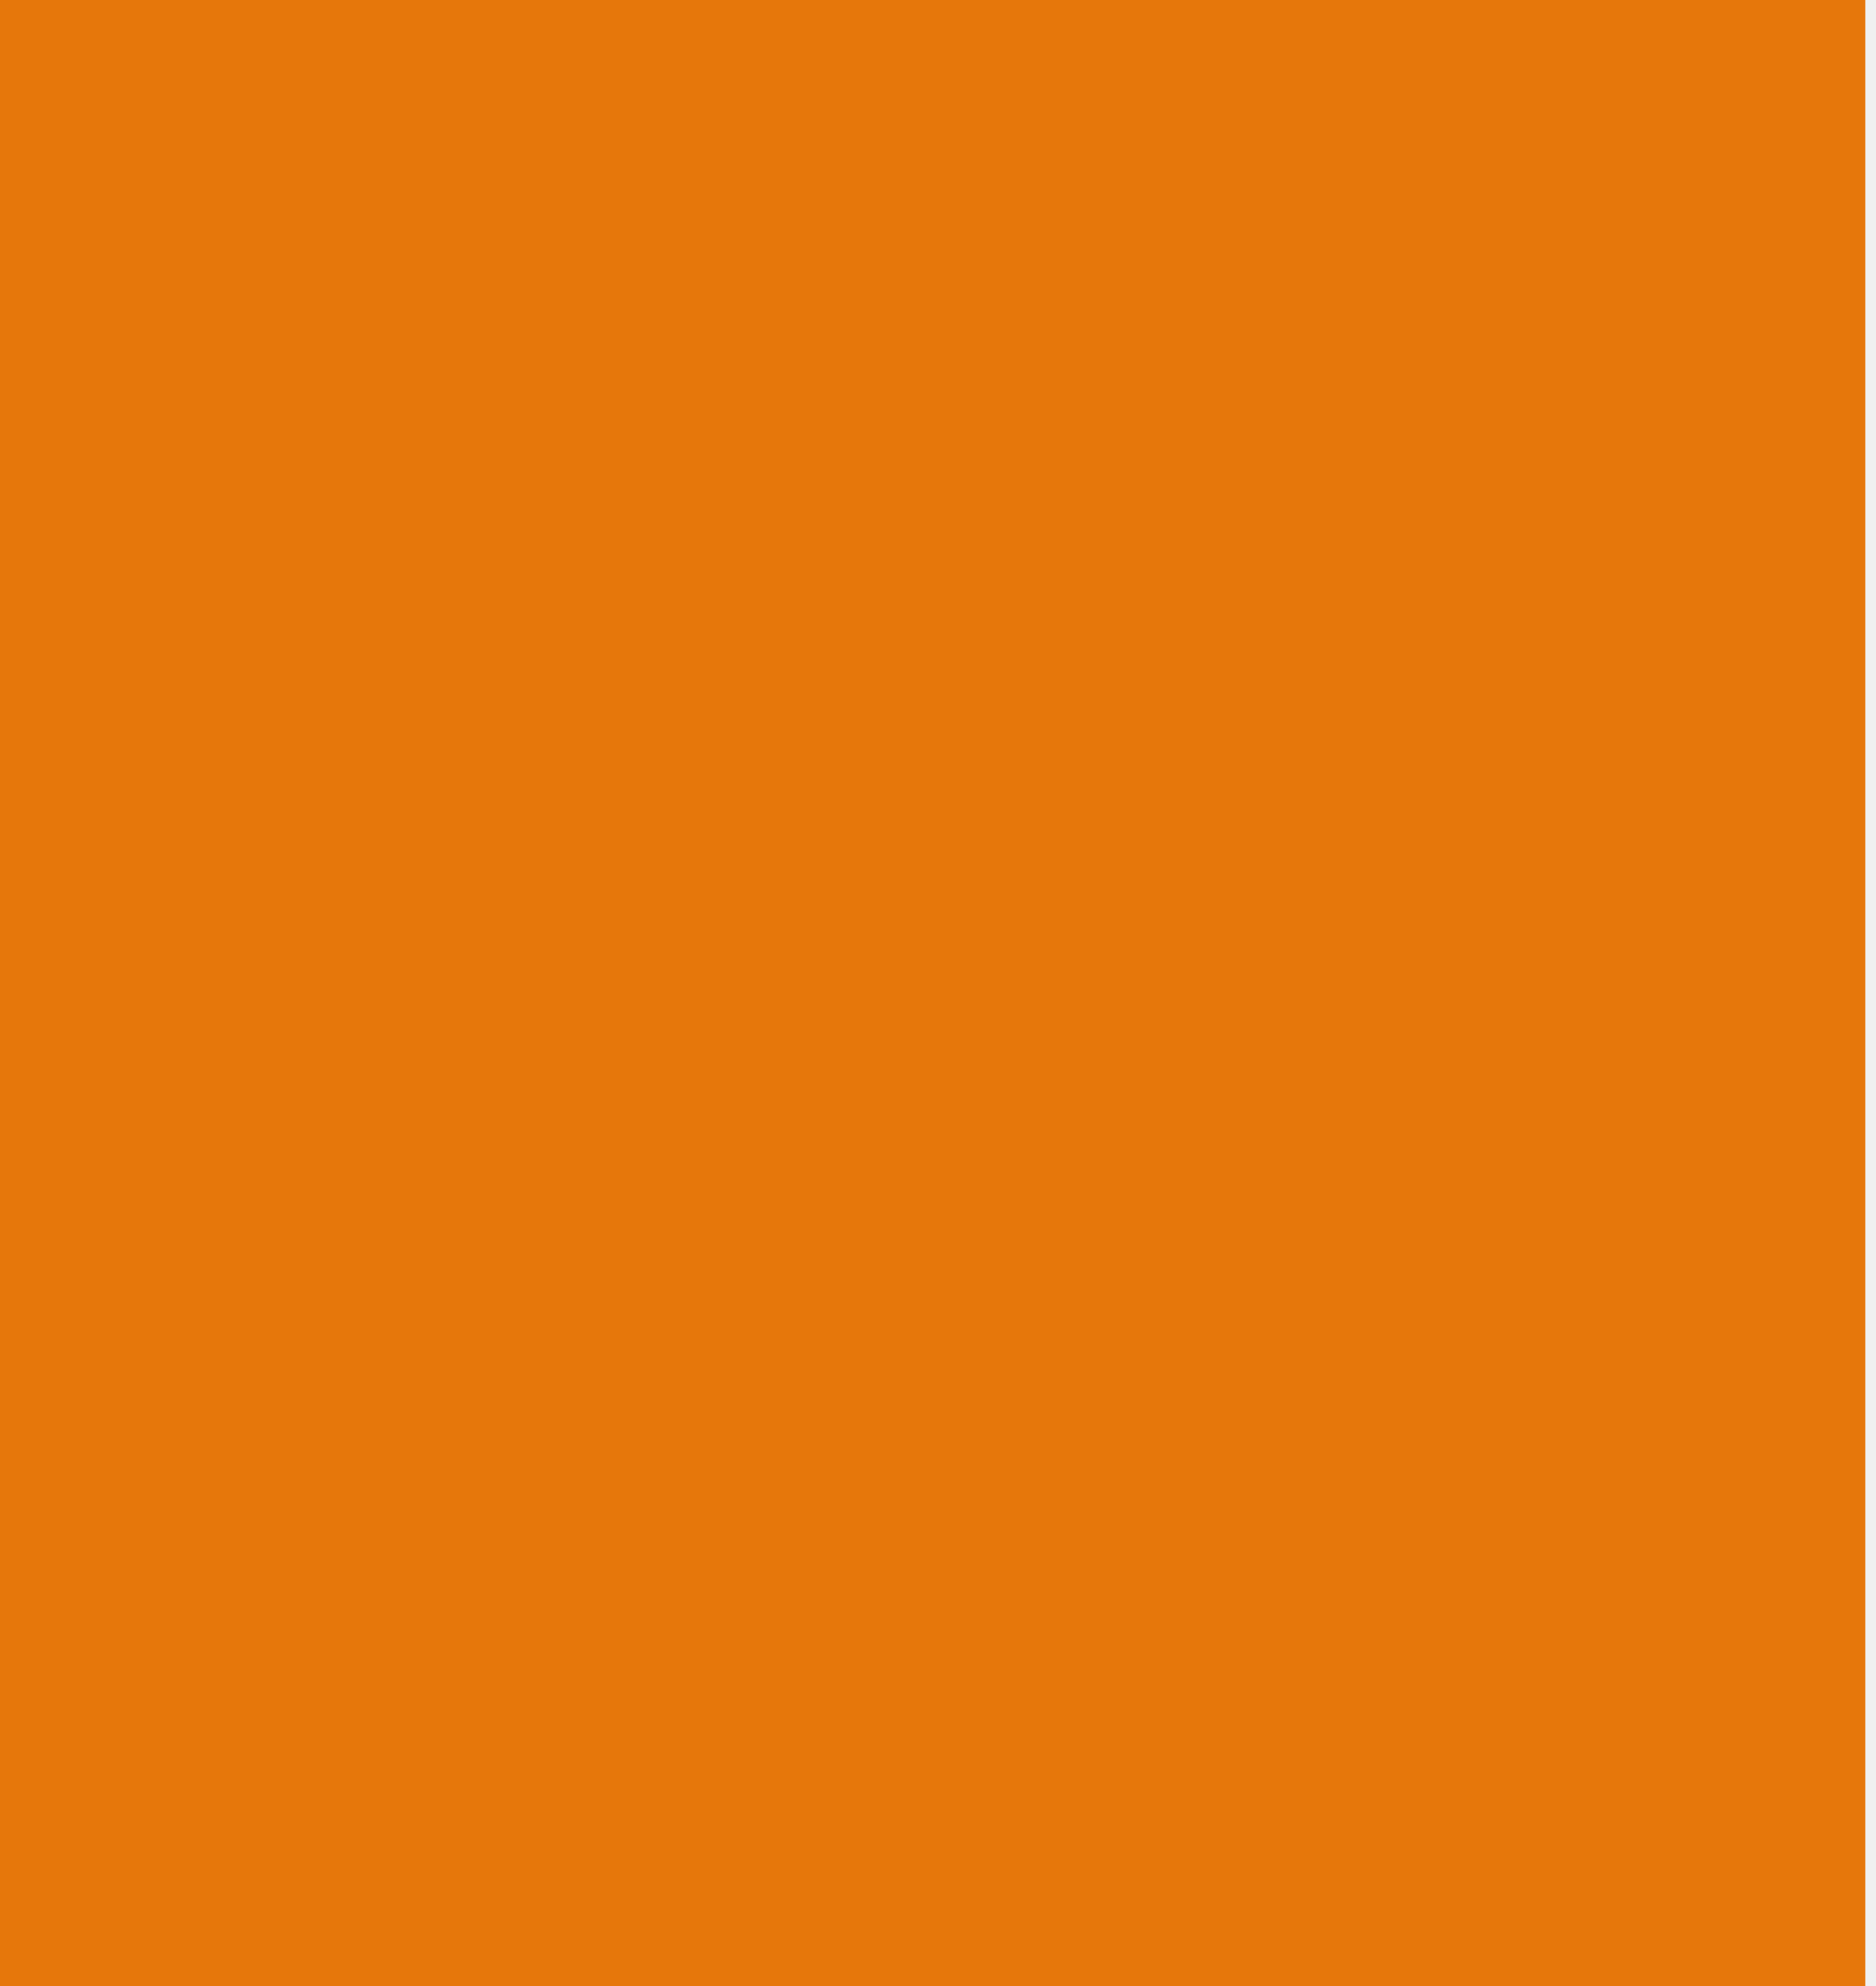
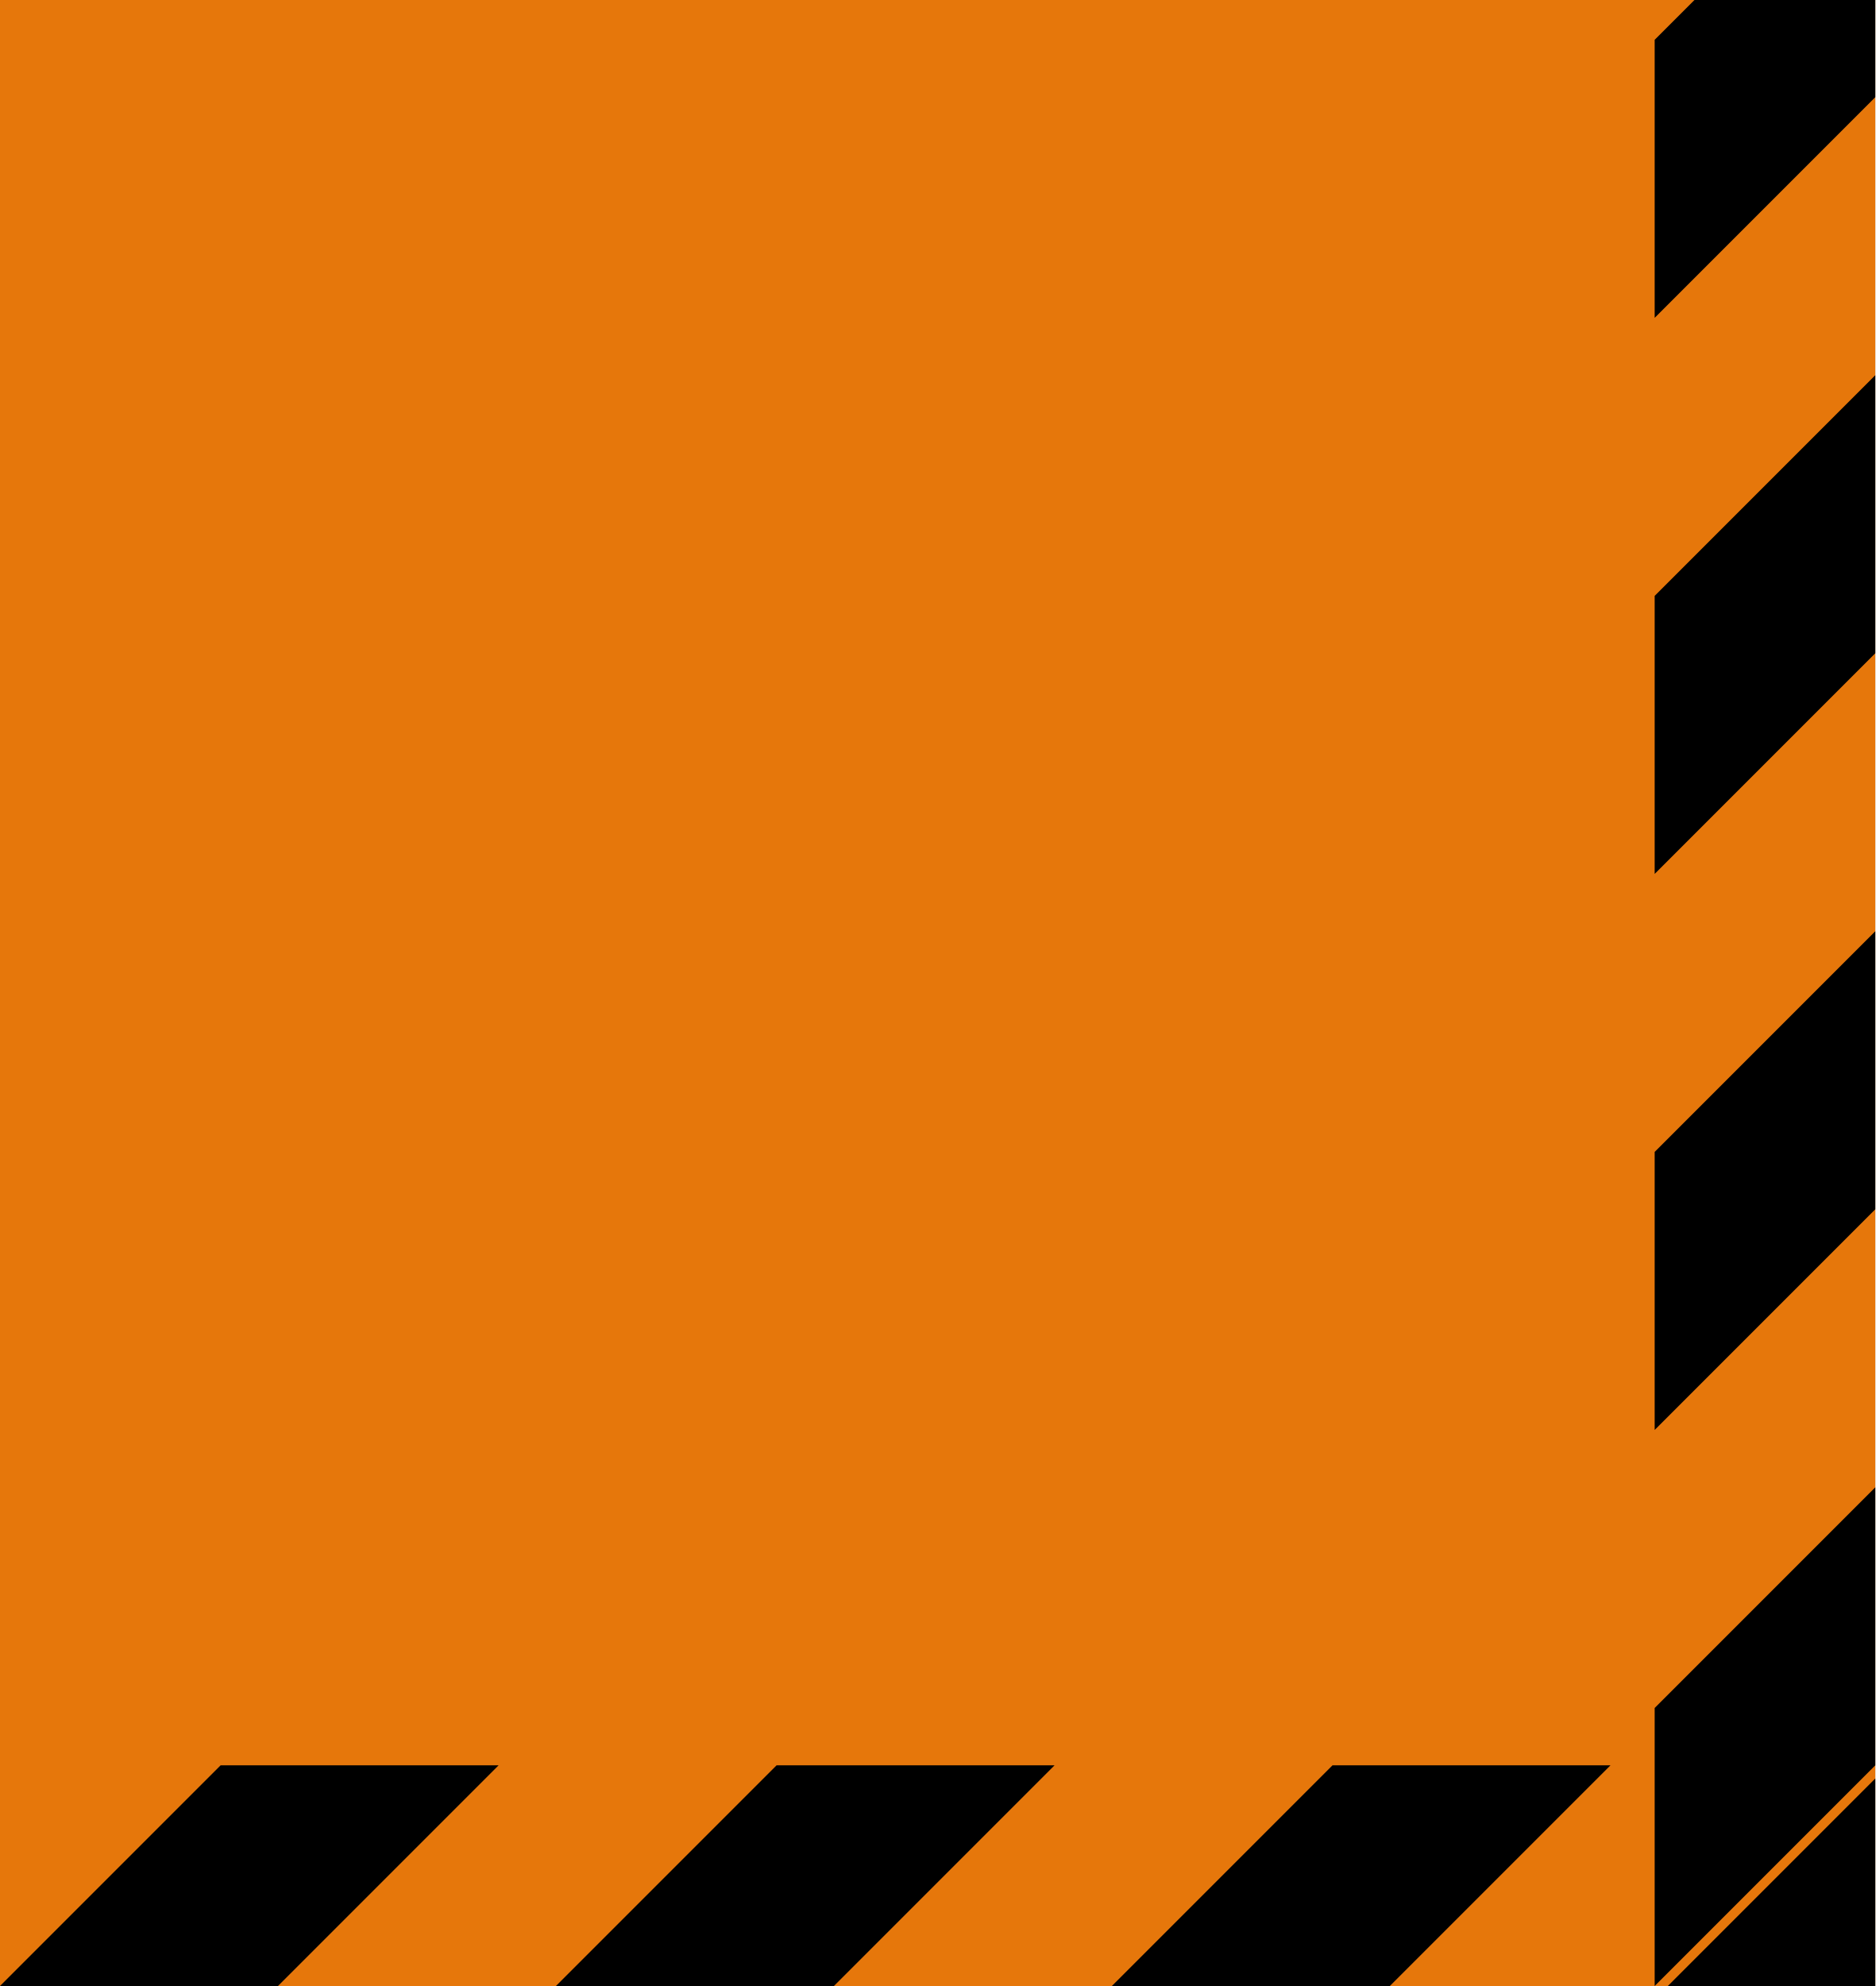
<svg xmlns="http://www.w3.org/2000/svg" xmlns:xlink="http://www.w3.org/1999/xlink" width="187" height="198" viewBox="0 0 187 198" fill="none">
-   <rect width="186" height="198" fill="#E6770B" />
-   <g clip-path="url(#clip0_21_433)">
-     <g id="Repeat group 1_inner" data-figma-trr="l24u0.7-0f">
- </g>
-     <use xlink:href="#Repeat%20group%201_inner" transform="translate(55.4372)" />
-     <use xlink:href="#Repeat%20group%201_inner" transform="translate(110.874)" />
-     <use xlink:href="#Repeat%20group%201_inner" transform="translate(166.312)" />
-     <use xlink:href="#Repeat%20group%201_inner" transform="translate(221.749)" />
-     <use xlink:href="#Repeat%20group%201_inner" transform="translate(277.186)" />
-     <use xlink:href="#Repeat%20group%201_inner" transform="translate(332.623)" />
-     <use xlink:href="#Repeat%20group%201_inner" transform="translate(388.06)" />
-     <use xlink:href="#Repeat%20group%201_inner" transform="translate(443.497)" />
-     <use xlink:href="#Repeat%20group%201_inner" transform="translate(498.935)" />
-     <use xlink:href="#Repeat%20group%201_inner" transform="translate(554.372)" />
-     <use xlink:href="#Repeat%20group%201_inner" transform="translate(609.809)" />
-     <use xlink:href="#Repeat%20group%201_inner" transform="translate(665.246)" />
-     <use xlink:href="#Repeat%20group%201_inner" transform="translate(720.683)" />
-     <use xlink:href="#Repeat%20group%201_inner" transform="translate(776.12)" />
-     <use xlink:href="#Repeat%20group%201_inner" transform="translate(831.558)" />
-     <use xlink:href="#Repeat%20group%201_inner" transform="translate(886.995)" />
-     <use xlink:href="#Repeat%20group%201_inner" transform="translate(942.432)" />
-     <use xlink:href="#Repeat%20group%201_inner" transform="translate(997.869)" />
-     <use xlink:href="#Repeat%20group%201_inner" transform="translate(1053.31)" />
-     <use xlink:href="#Repeat%20group%201_inner" transform="translate(1108.74)" />
-     <use xlink:href="#Repeat%20group%201_inner" transform="translate(1164.18)" />
-     <use xlink:href="#Repeat%20group%201_inner" transform="translate(1219.62)" />
-     <use xlink:href="#Repeat%20group%201_inner" transform="translate(1275.05)" />
+   <rect width="187" height="198" fill="#E6770B" />
+   <g clip-path="url(#clip0_94_217)">
+     <g id="Repeat_group_1_inner">
+       <path d="M0 198L22 176H49.719L27.719 198H0Z" fill="black" />
+     </g>
+     <use xlink:href="#Repeat_group_1_inner" transform="translate(55.4372)" />
+     <use xlink:href="#Repeat_group_1_inner" transform="translate(110.874)" />
+     <use xlink:href="#Repeat_group_1_inner" transform="translate(166.312)" />
  </g>
-   <g clip-path="url(#clip1_21_433)">
-     <g id="Repeat group 1_2_inner" data-figma-trr="l24u0.7-0f">
- </g>
-     <use xlink:href="#Repeat%20group%201_2_inner" transform="translate(0 -55.4372)" />
-     <use xlink:href="#Repeat%20group%201_2_inner" transform="translate(0 -110.874)" />
-     <use xlink:href="#Repeat%20group%201_2_inner" transform="translate(0 -166.312)" />
-     <use xlink:href="#Repeat%20group%201_2_inner" transform="translate(0 -221.749)" />
-     <use xlink:href="#Repeat%20group%201_2_inner" transform="translate(0 -277.186)" />
-     <use xlink:href="#Repeat%20group%201_2_inner" transform="translate(0 -332.623)" />
-     <use xlink:href="#Repeat%20group%201_2_inner" transform="translate(0 -388.06)" />
-     <use xlink:href="#Repeat%20group%201_2_inner" transform="translate(0 -443.497)" />
-     <use xlink:href="#Repeat%20group%201_2_inner" transform="translate(0 -498.935)" />
-     <use xlink:href="#Repeat%20group%201_2_inner" transform="translate(0 -554.372)" />
-     <use xlink:href="#Repeat%20group%201_2_inner" transform="translate(0 -609.809)" />
-     <use xlink:href="#Repeat%20group%201_2_inner" transform="translate(0 -665.246)" />
-     <use xlink:href="#Repeat%20group%201_2_inner" transform="translate(0 -720.683)" />
-     <use xlink:href="#Repeat%20group%201_2_inner" transform="translate(0 -776.12)" />
-     <use xlink:href="#Repeat%20group%201_2_inner" transform="translate(0 -831.558)" />
-     <use xlink:href="#Repeat%20group%201_2_inner" transform="translate(0 -886.995)" />
-     <use xlink:href="#Repeat%20group%201_2_inner" transform="translate(0 -942.432)" />
-     <use xlink:href="#Repeat%20group%201_2_inner" transform="translate(0 -997.869)" />
-     <use xlink:href="#Repeat%20group%201_2_inner" transform="translate(0 -1053.31)" />
-     <use xlink:href="#Repeat%20group%201_2_inner" transform="translate(0 -1108.74)" />
-     <use xlink:href="#Repeat%20group%201_2_inner" transform="translate(0 -1164.18)" />
-     <use xlink:href="#Repeat%20group%201_2_inner" transform="translate(0 -1219.62)" />
-     <use xlink:href="#Repeat%20group%201_2_inner" transform="translate(0 -1275.05)" />
+   <g clip-path="url(#clip1_94_217)">
+     <g id="Repeat_group_1_2_inner">
+       <path d="M165 198L187 176V148.281L165 170.281V198Z" fill="black" />
+     </g>
+     <use xlink:href="#Repeat_group_1_2_inner" transform="translate(0 -55.4372)" />
+     <use xlink:href="#Repeat_group_1_2_inner" transform="translate(0 -110.874)" />
+     <use xlink:href="#Repeat_group_1_2_inner" transform="translate(0 -166.312)" />
  </g>
  <defs>
-     <clipPath id="clip0_21_433">
-       <rect width="186" height="22" fill="white" transform="translate(0 176)" />
+     <clipPath id="clip0_94_217">
+       <rect width="187" height="22" fill="white" transform="translate(0 176)" />
    </clipPath>
-     <clipPath id="clip1_21_433">
+     <clipPath id="clip1_94_217">
      <rect width="198" height="22" fill="white" transform="matrix(0 -1 1 0 165 198)" />
    </clipPath>
  </defs>
</svg>
